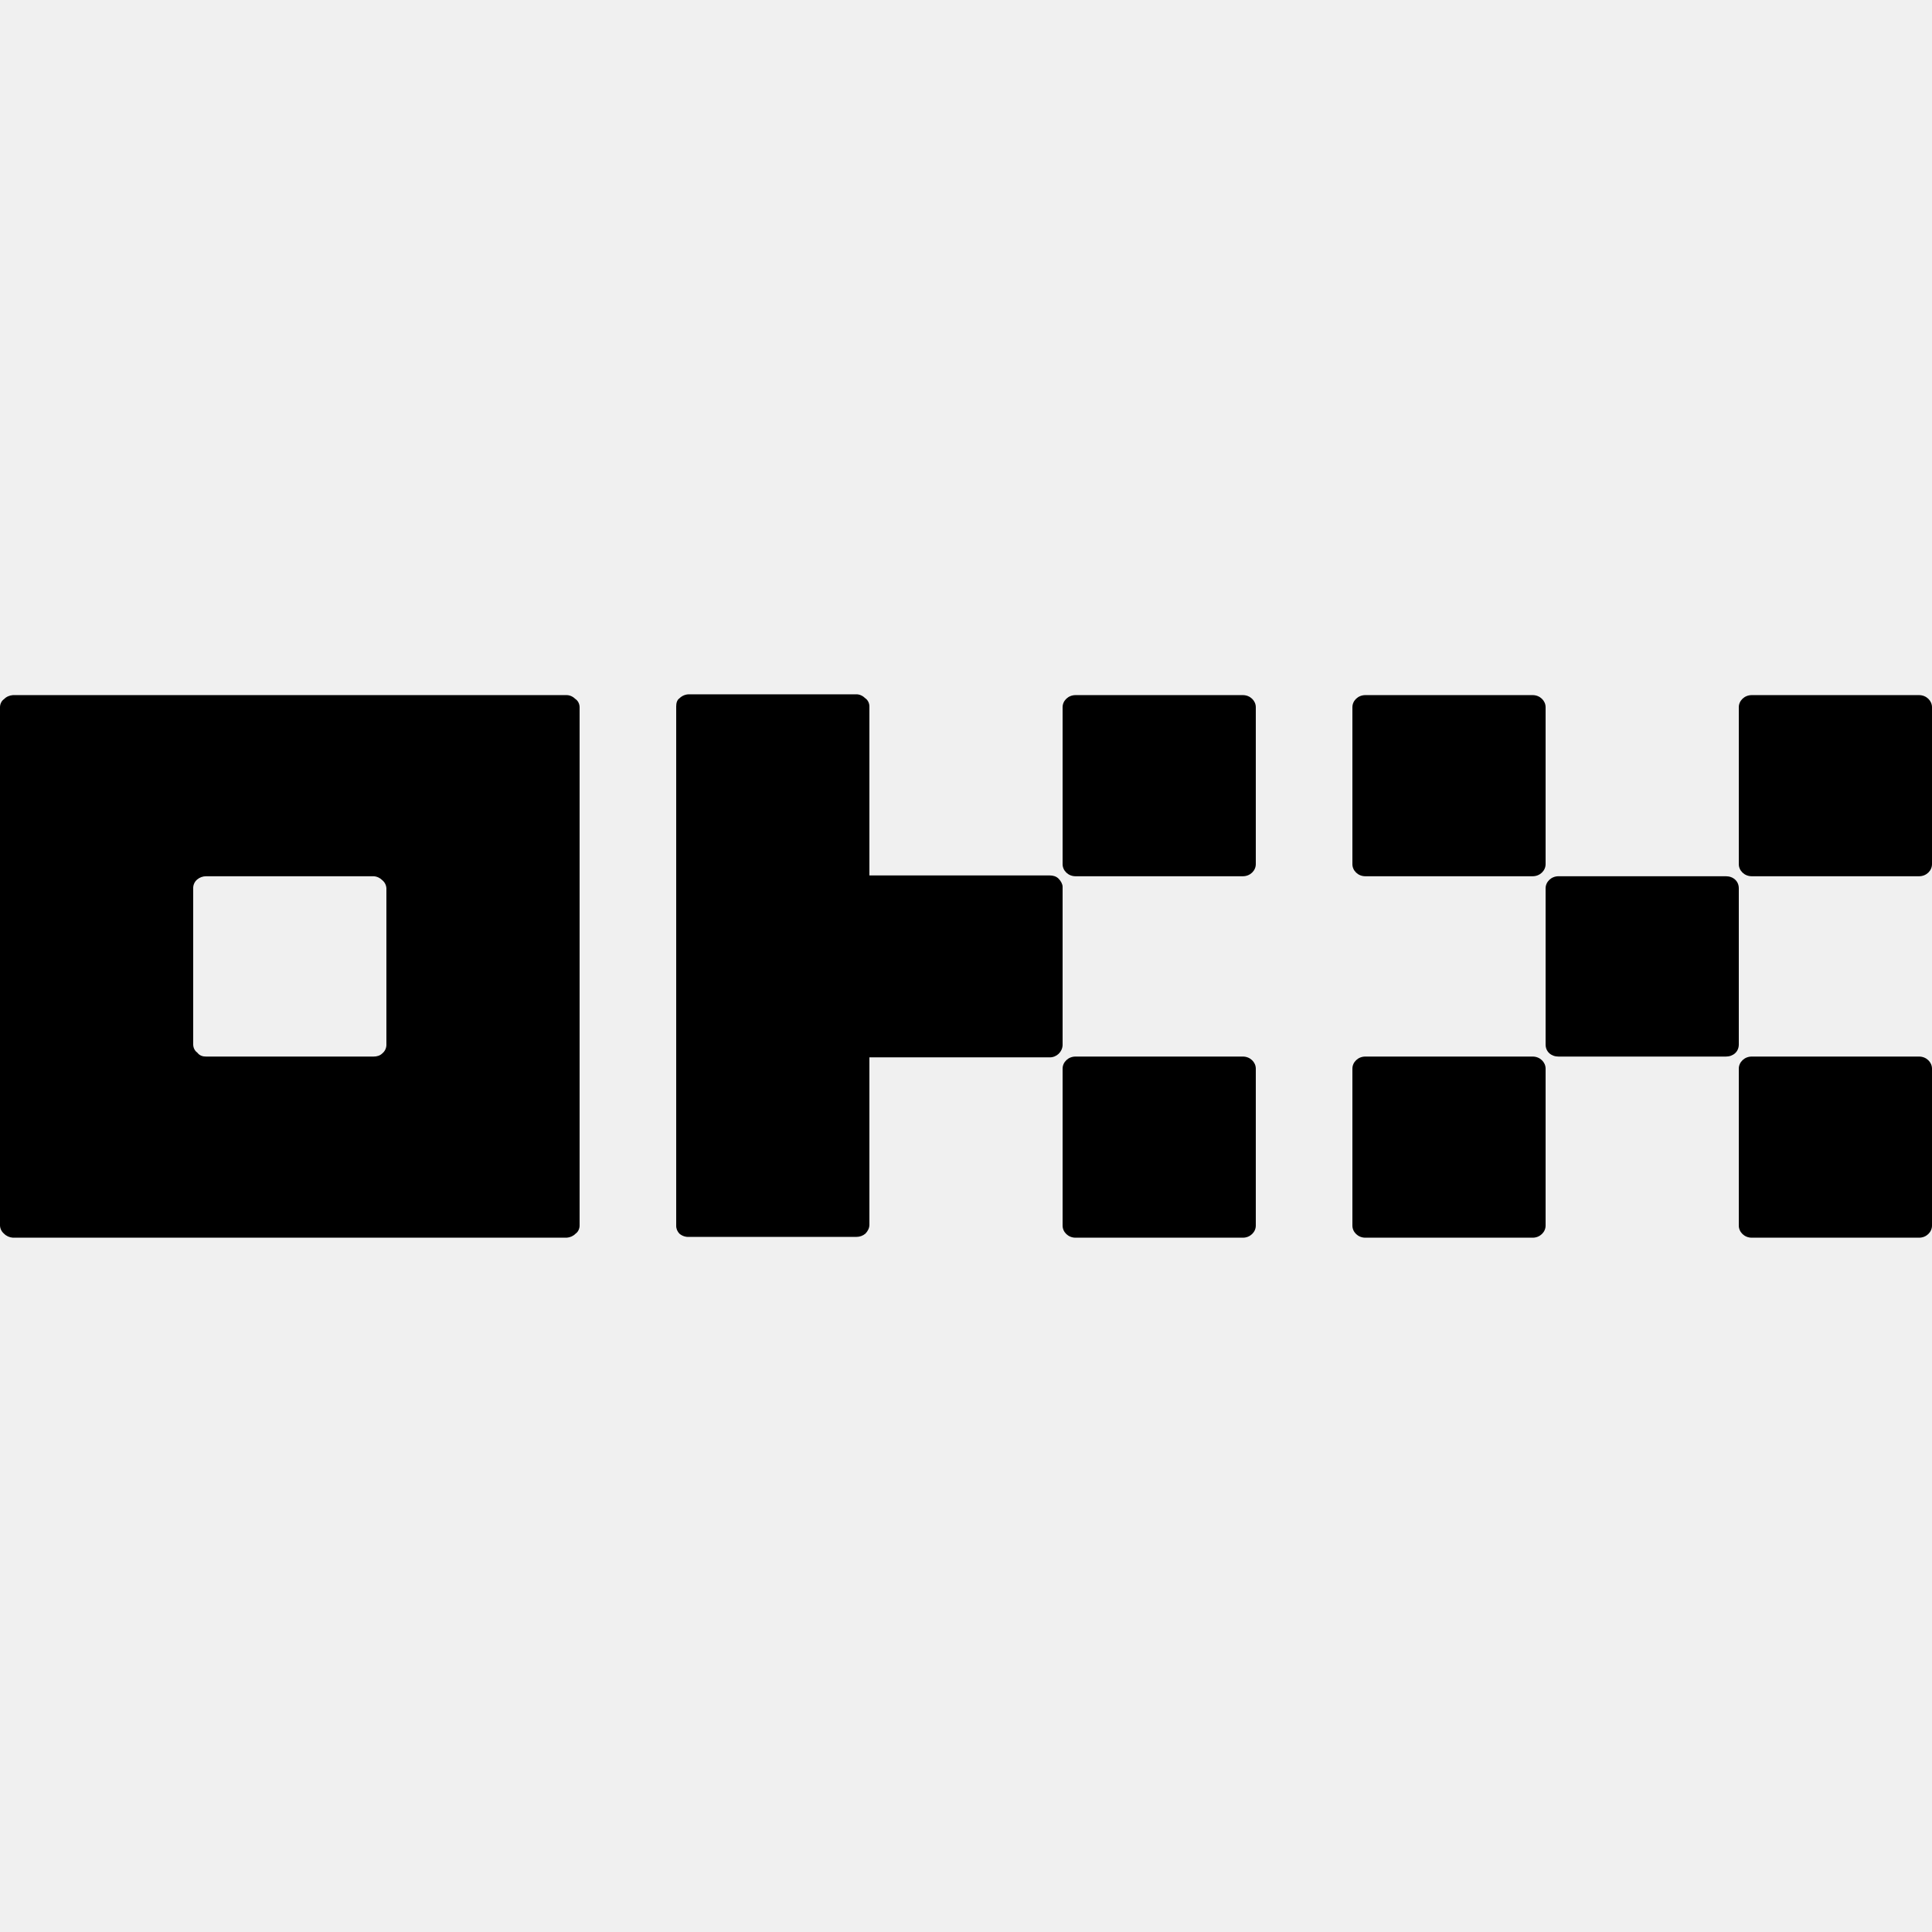
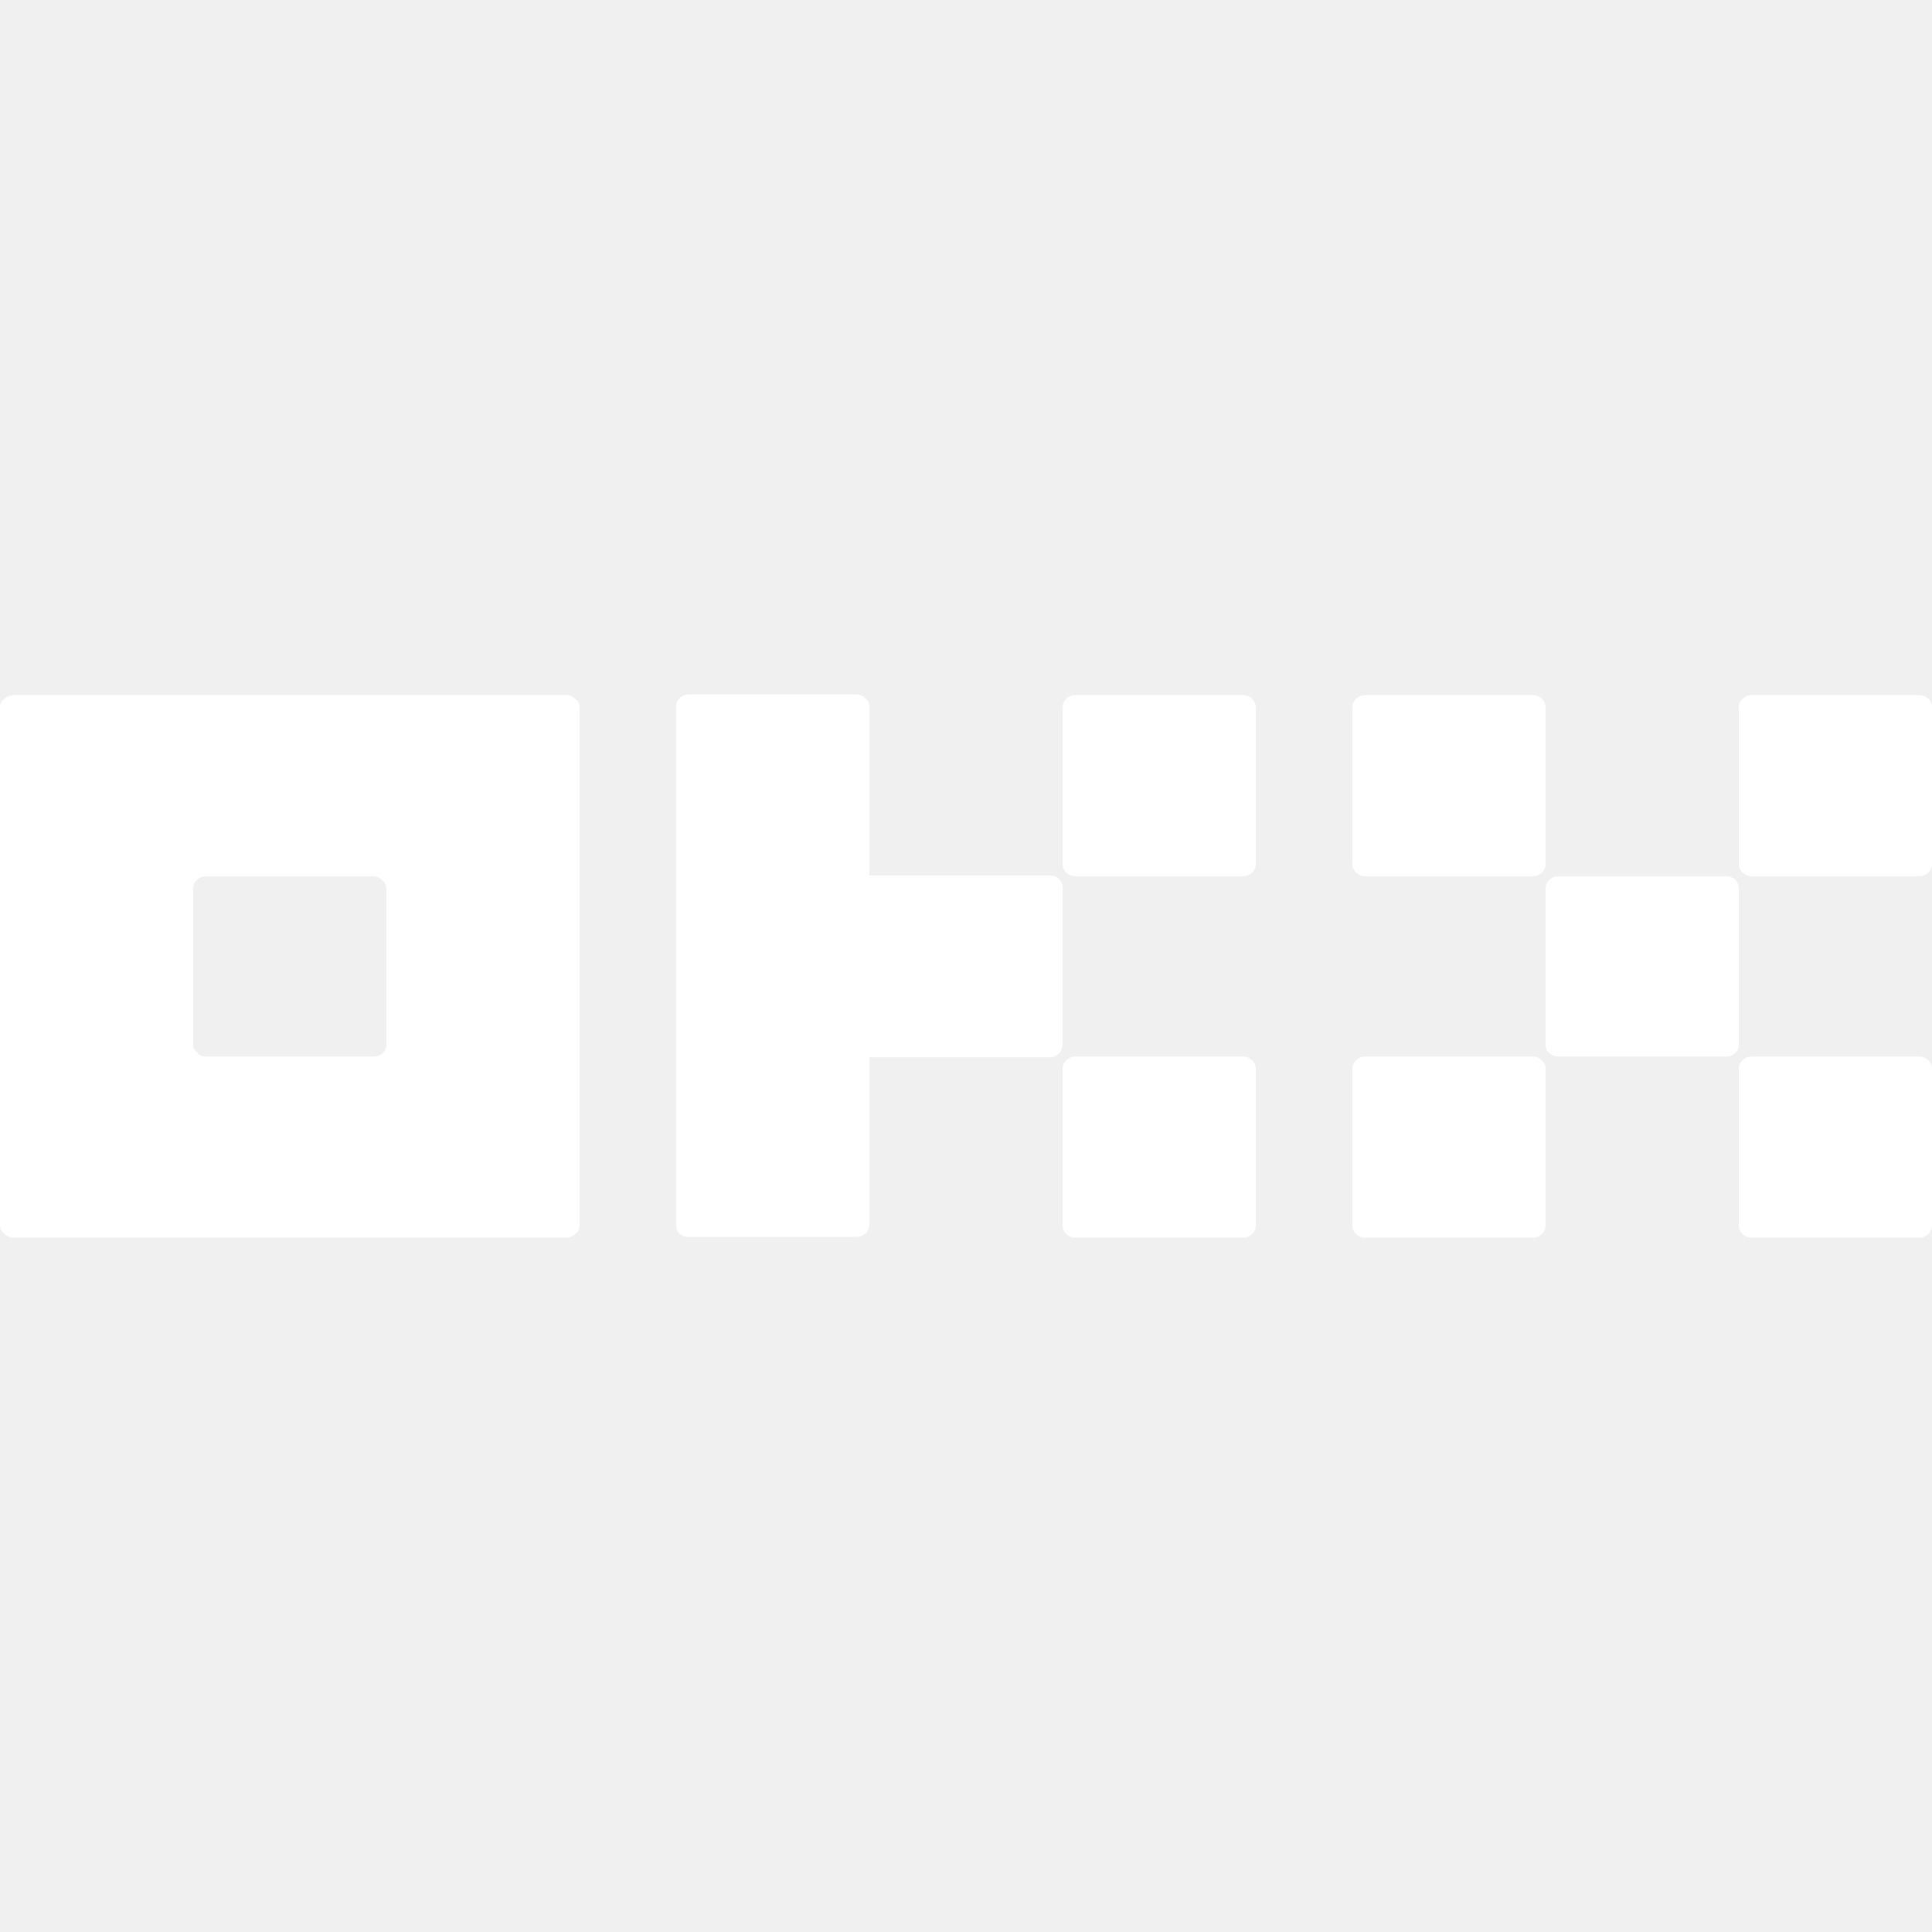
- <svg xmlns="http://www.w3.org/2000/svg" role="img" viewBox="0 0 24 24">
+ <svg xmlns="http://www.w3.org/2000/svg" fill="white" role="img" viewBox="0 0 24 24">
  <path d="M 7.15 8.685 C 7.18 8.705 7.2 8.745 7.2 8.785 L 7.2 15.225 C 7.2 15.265 7.18 15.305 7.15 15.325 C 7.121 15.355 7.082 15.372 7.04 15.375 L 0.16 15.375 C 0.118 15.372 0.079 15.355 0.05 15.325 C 0.02 15.3 0.002 15.264 0 15.225 L 0 8.785 C 0 8.745 0.02 8.705 0.05 8.685 C 0.079 8.655 0.118 8.638 0.16 8.635 L 7.04 8.635 C 7.08 8.635 7.12 8.655 7.15 8.685 Z M 4.8 11.035 C 4.798 10.996 4.78 10.96 4.75 10.935 C 4.721 10.905 4.682 10.887 4.64 10.885 L 2.56 10.885 C 2.52 10.885 2.481 10.899 2.45 10.925 C 2.42 10.95 2.402 10.986 2.4 11.025 L 2.4 12.975 C 2.4 13.015 2.42 13.055 2.45 13.075 C 2.48 13.115 2.52 13.125 2.56 13.125 L 4.64 13.125 C 4.68 13.125 4.72 13.115 4.75 13.085 C 4.78 13.06 4.798 13.024 4.8 12.985 L 4.8 11.035 Z M 21.6 11.035 L 21.6 12.975 C 21.6 13.065 21.53 13.125 21.44 13.125 L 19.36 13.125 C 19.27 13.125 19.2 13.065 19.2 12.975 L 19.2 11.035 C 19.2 10.955 19.27 10.885 19.36 10.885 L 21.44 10.885 C 21.53 10.885 21.6 10.945 21.6 11.035 Z M 19.2 8.785 L 19.2 10.735 C 19.2 10.815 19.13 10.885 19.04 10.885 L 16.96 10.885 C 16.87 10.885 16.8 10.815 16.8 10.735 L 16.8 8.785 C 16.8 8.705 16.87 8.635 16.96 8.635 L 19.04 8.635 C 19.13 8.635 19.2 8.705 19.2 8.785 Z M 24 8.785 L 24 10.735 C 24 10.815 23.93 10.885 23.84 10.885 L 21.76 10.885 C 21.67 10.885 21.6 10.815 21.6 10.735 L 21.6 8.785 C 21.6 8.705 21.67 8.635 21.76 8.635 L 23.84 8.635 C 23.93 8.635 24 8.705 24 8.785 Z M 19.2 13.285 L 19.2 15.225 C 19.2 15.305 19.13 15.375 19.04 15.375 L 16.96 15.375 C 16.87 15.375 16.8 15.305 16.8 15.225 L 16.8 13.275 C 16.8 13.195 16.87 13.125 16.96 13.125 L 19.04 13.125 C 19.13 13.125 19.2 13.195 19.2 13.275 L 19.2 13.285 Z M 24 13.285 L 24 15.225 C 24 15.305 23.93 15.375 23.84 15.375 L 21.76 15.375 C 21.67 15.375 21.6 15.305 21.6 15.225 L 21.6 13.275 C 21.6 13.195 21.67 13.125 21.76 13.125 L 23.84 13.125 C 23.93 13.125 24 13.195 24 13.275 L 24 13.285 Z M 15.6 8.785 L 15.6 10.735 C 15.6 10.815 15.53 10.885 15.44 10.885 L 13.36 10.885 C 13.27 10.885 13.2 10.815 13.2 10.735 L 13.2 8.785 C 13.2 8.705 13.27 8.635 13.36 8.635 L 15.44 8.635 C 15.53 8.635 15.6 8.705 15.6 8.785 Z M 15.6 13.285 L 15.6 15.225 C 15.6 15.305 15.53 15.375 15.44 15.375 L 13.36 15.375 C 13.27 15.375 13.2 15.305 13.2 15.225 L 13.2 13.275 C 13.2 13.195 13.27 13.125 13.36 13.125 L 15.44 13.125 C 15.53 13.125 15.6 13.195 15.6 13.275 L 15.6 13.285 Z M 13.2 12.985 C 13.195 13.069 13.125 13.135 13.04 13.135 L 10.8 13.135 L 10.8 15.215 C 10.8 15.255 10.78 15.295 10.75 15.325 C 10.719 15.351 10.68 15.365 10.64 15.365 L 8.56 15.365 C 8.516 15.368 8.473 15.353 8.44 15.325 C 8.414 15.298 8.399 15.262 8.4 15.225 L 8.4 8.775 C 8.4 8.735 8.41 8.695 8.44 8.675 C 8.472 8.643 8.515 8.625 8.56 8.625 L 10.64 8.625 C 10.68 8.625 10.72 8.645 10.75 8.675 C 10.78 8.695 10.8 8.735 10.8 8.775 L 10.8 10.875 L 13.04 10.875 C 13.08 10.875 13.12 10.885 13.15 10.915 C 13.18 10.945 13.2 10.985 13.2 11.015 L 13.2 12.965 L 13.2 12.985 Z" />
</svg>
